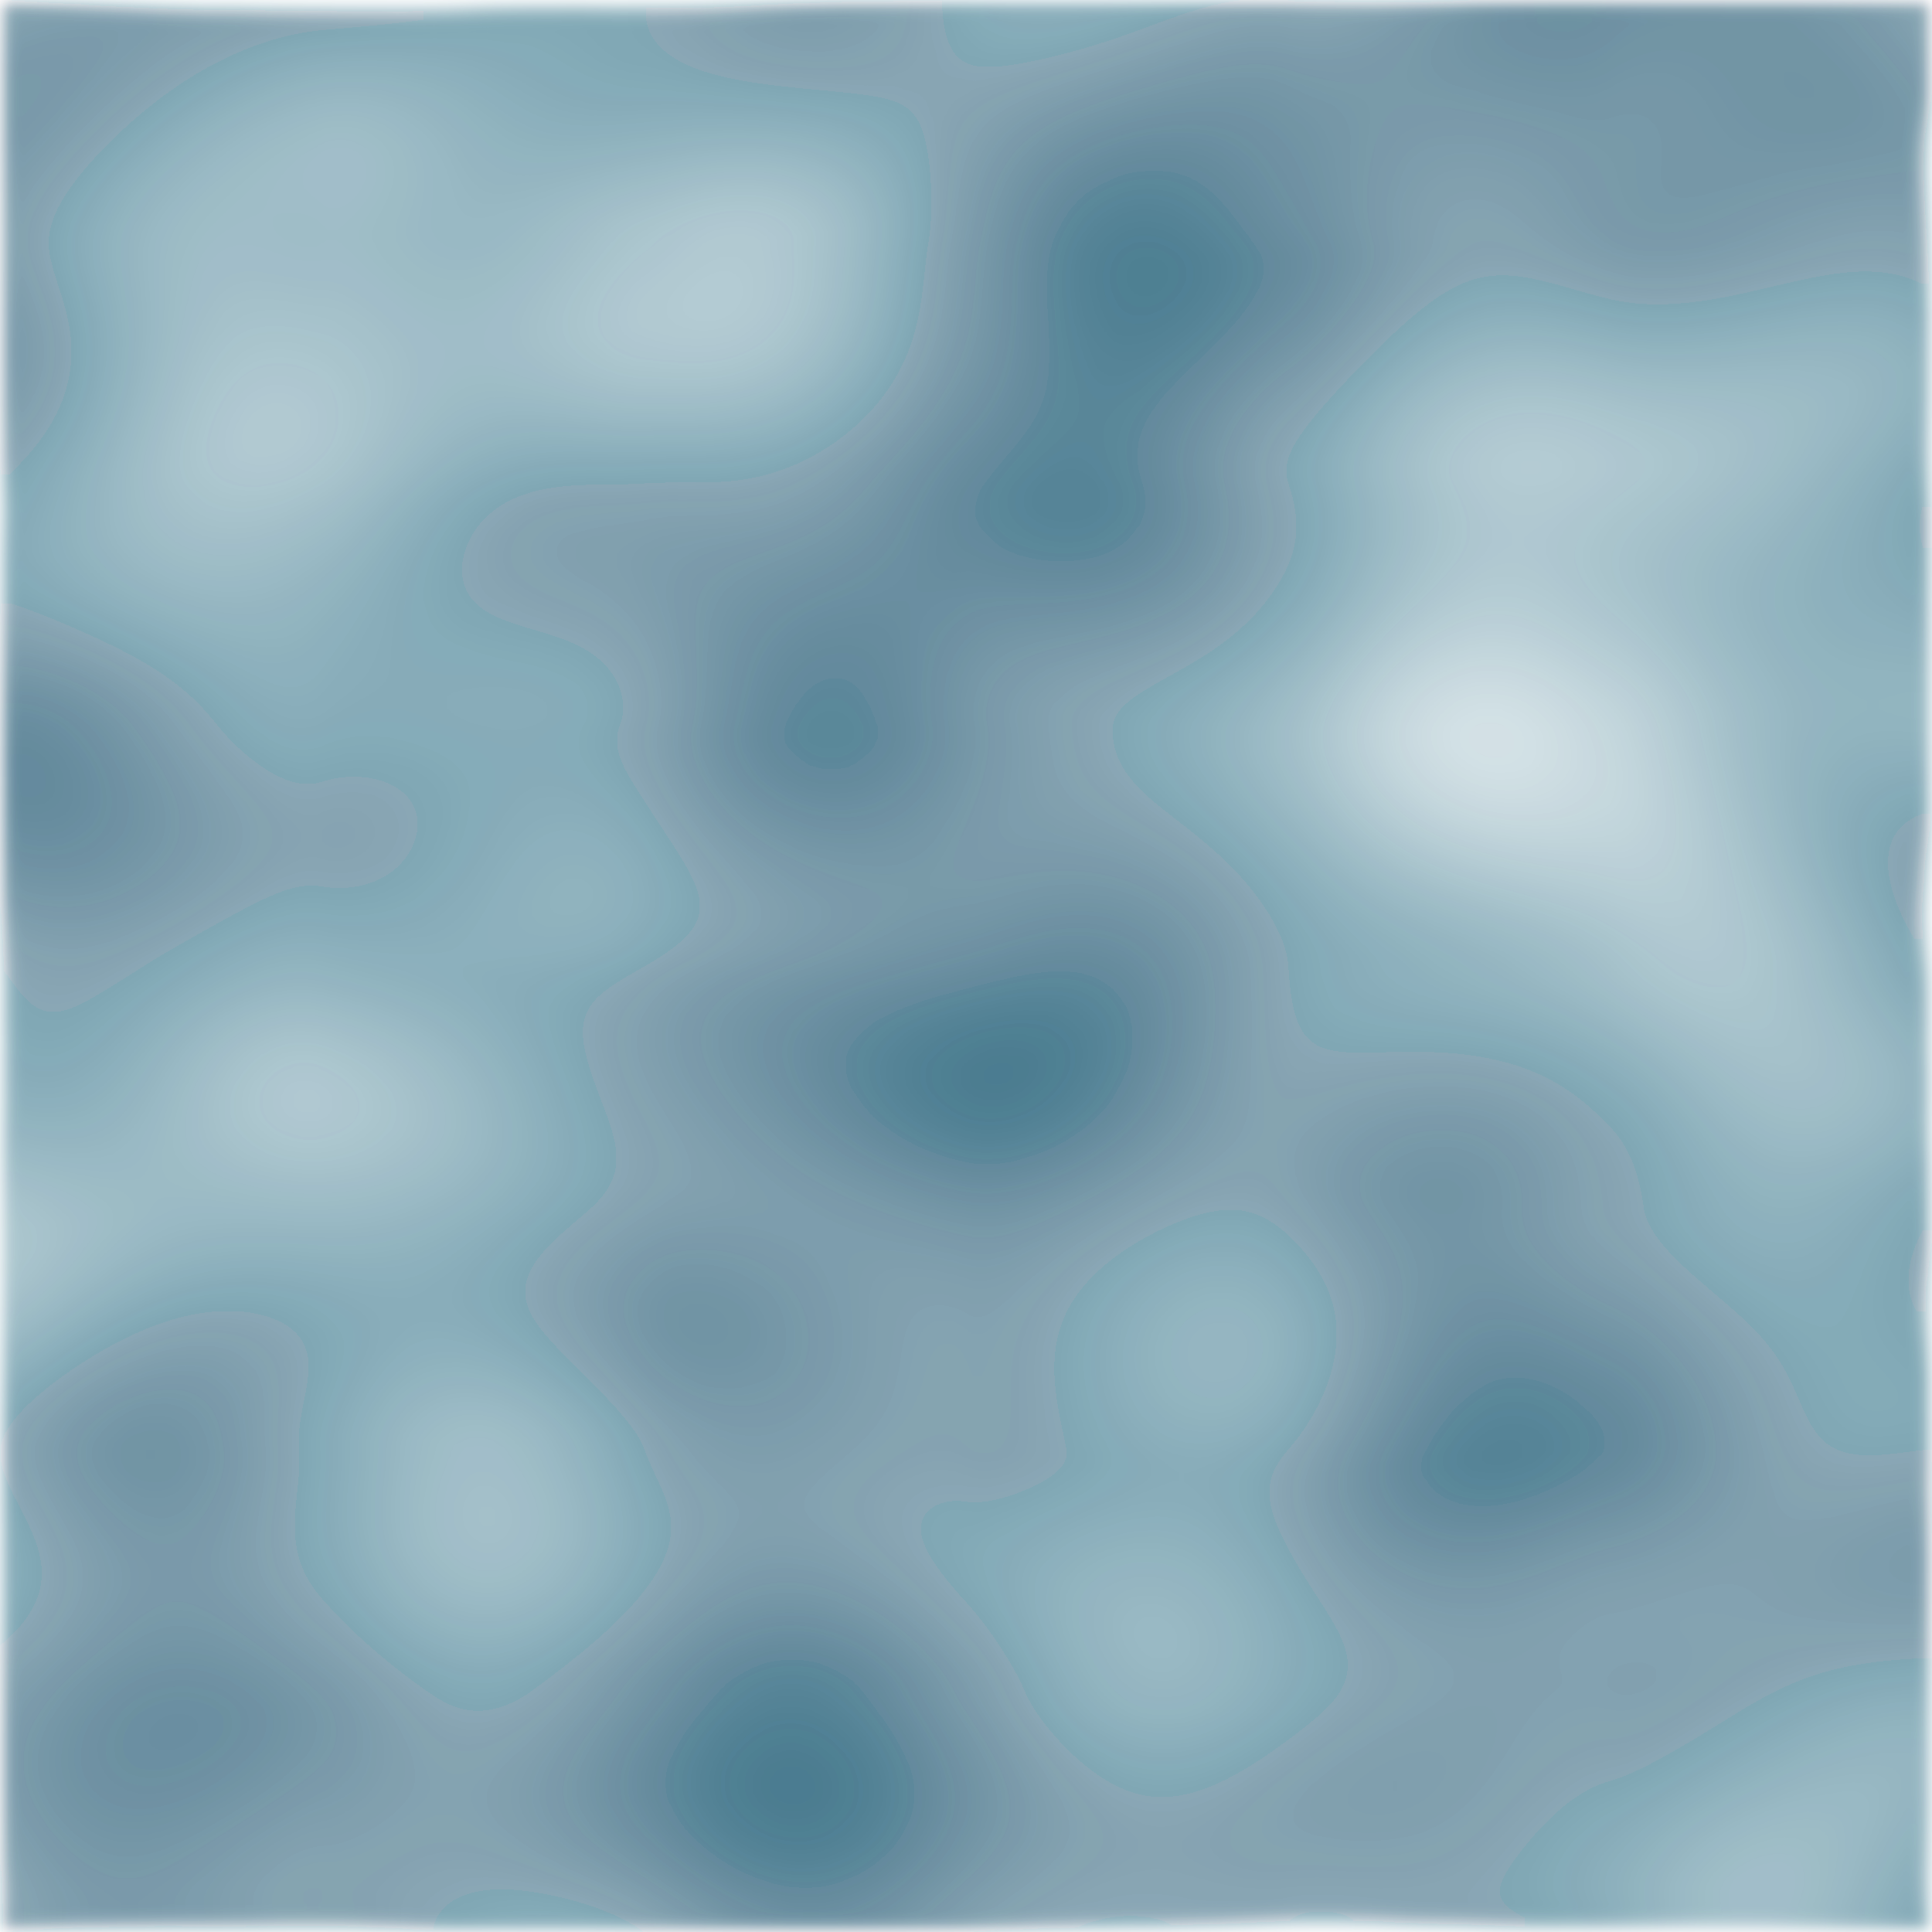
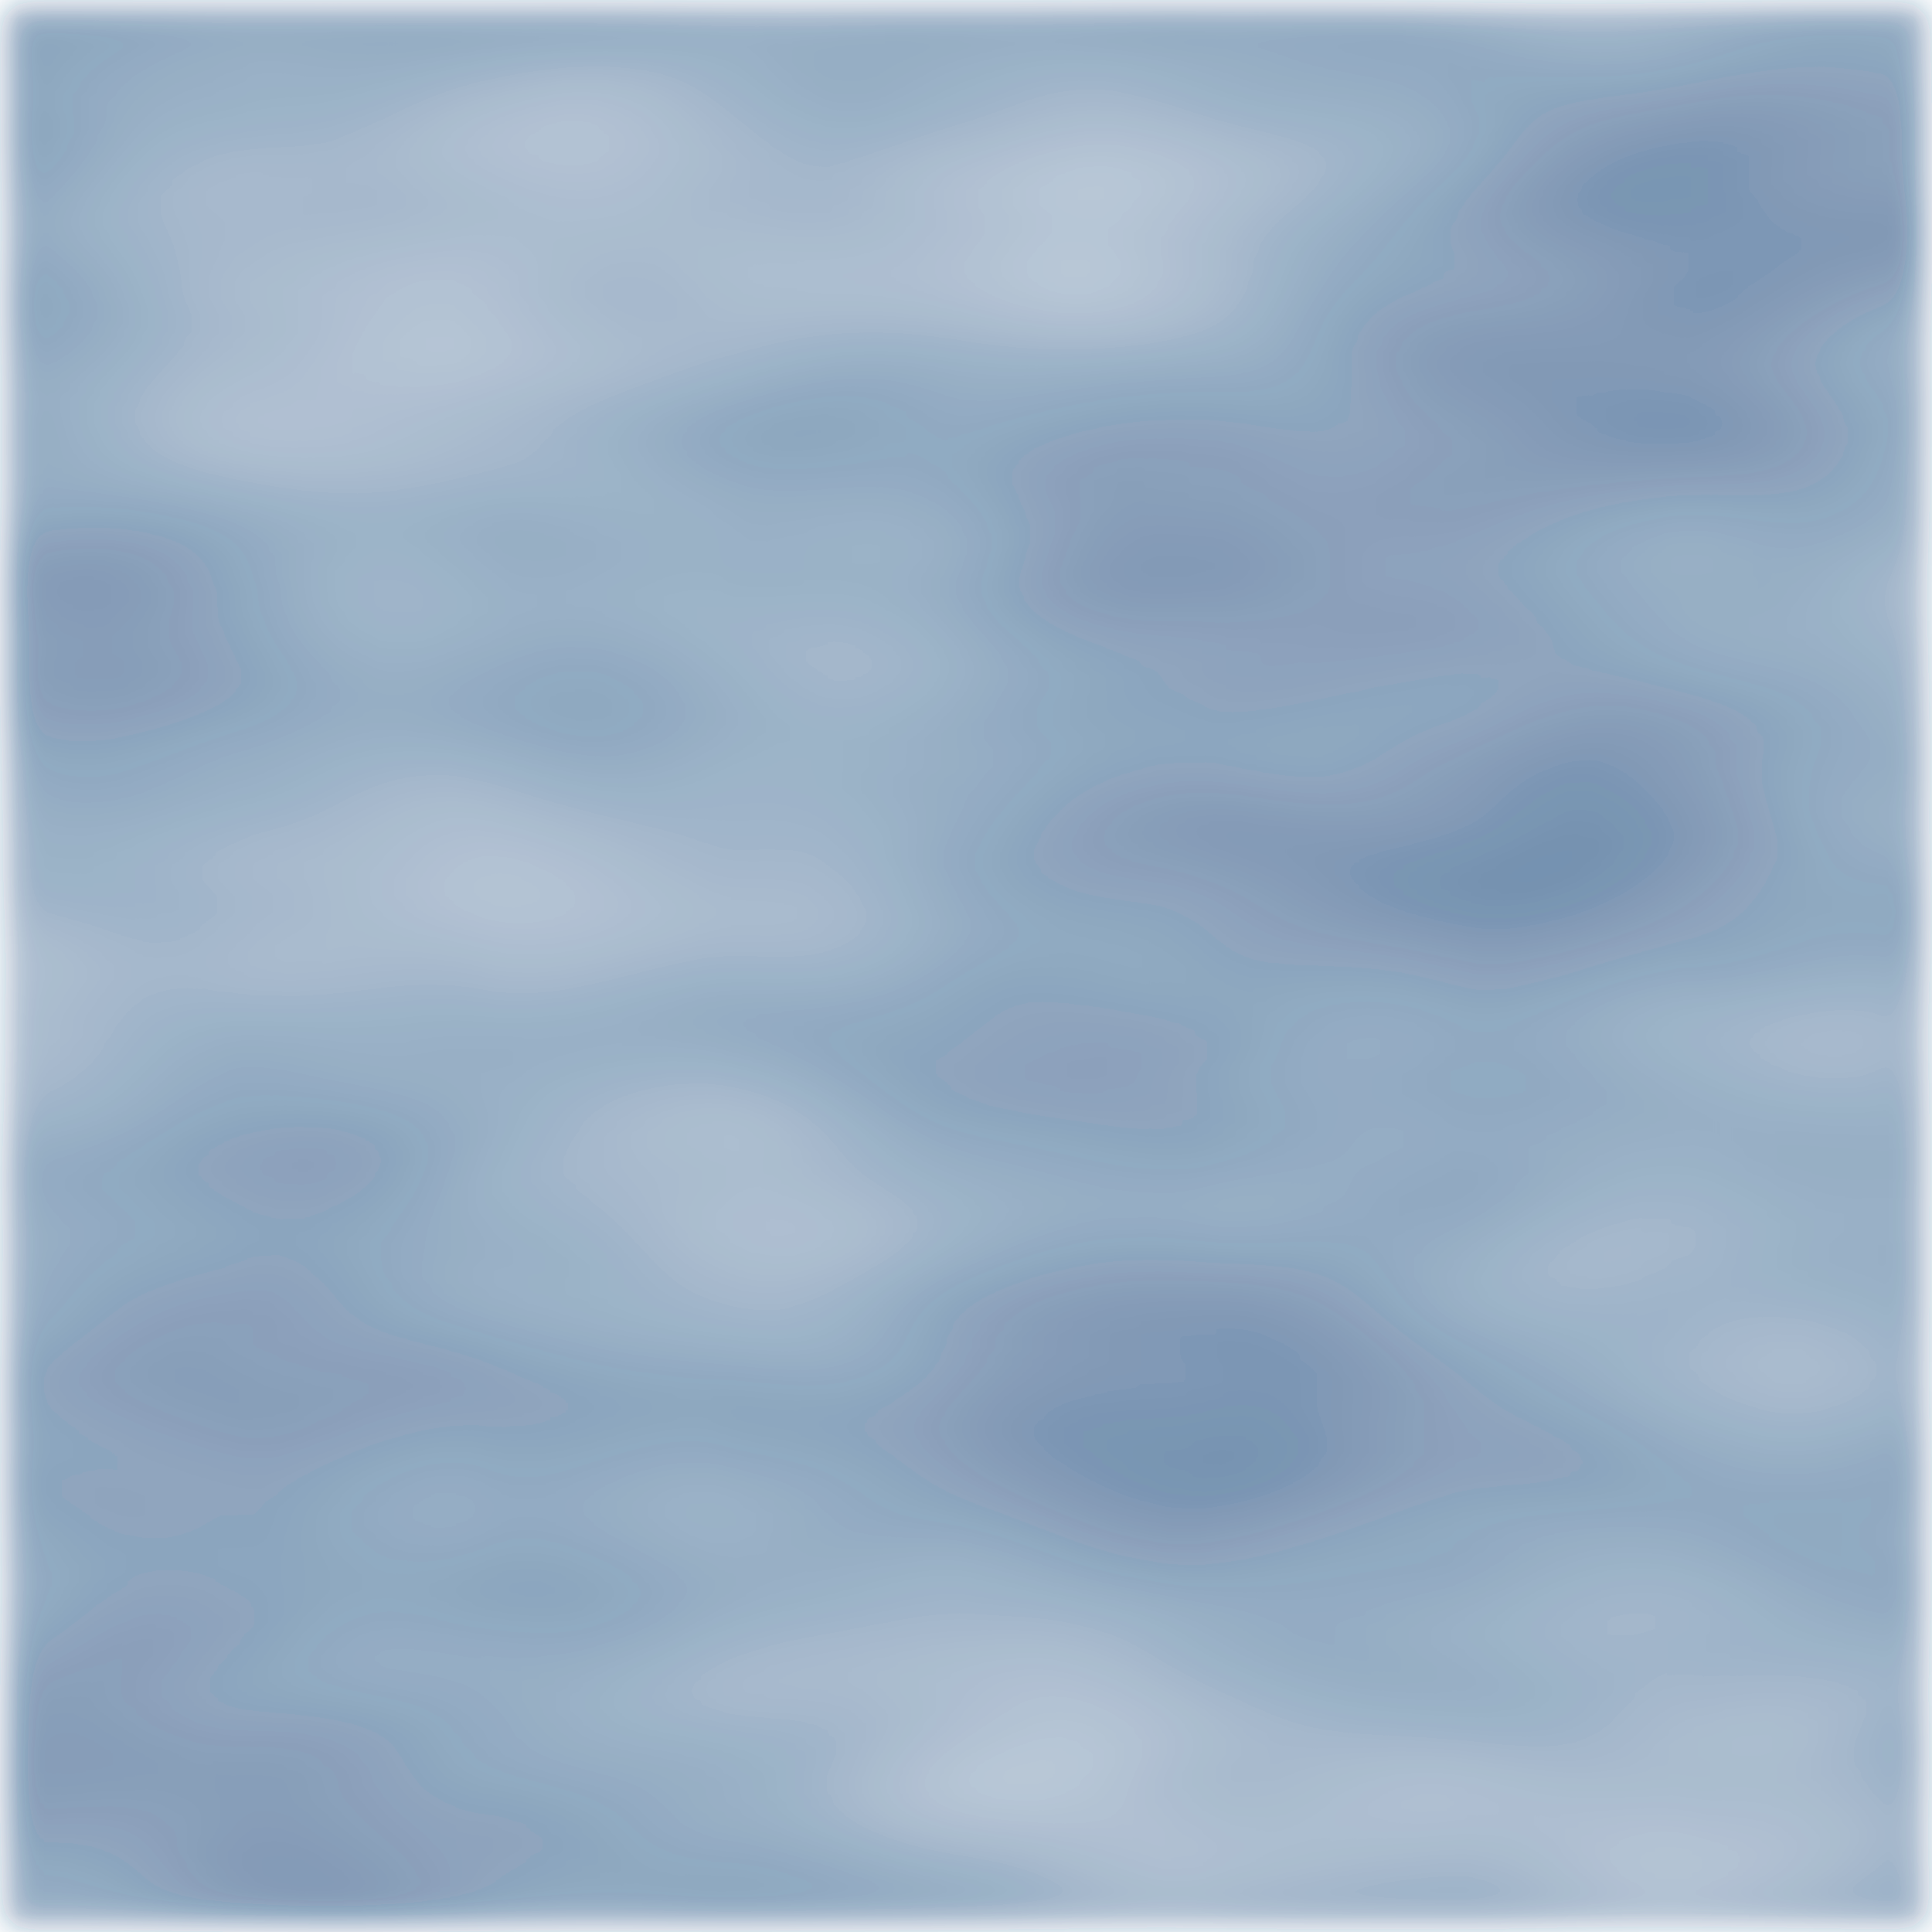
<svg viewBox="0 0 100 100">
  <defs>
-     <filter id="watercolorWash" x="0%" y="0%" width="100%" height="100%">
-       <feTurbulence type="fractalNoise" baseFrequency="0.02 0.05" numOctaves="3" seed="0" result="textureNoise" />
-       <feDisplacementMap in="SourceGraphic" in2="textureNoise" scale="3" xChannelSelector="R" yChannelSelector="G" result="distortedGraphic" />
-       <feTurbulence type="fractalNoise" baseFrequency="0.03 0.04" numOctaves="2" seed="1" result="alphaNoise" />
-       <feComponentTransfer in="alphaNoise" result="alphaMask">
-         <feFuncA type="linear" slope="0.8" intercept="0.1" />
+     <filter id="watercolorWash">
+       <feTurbulence type="fractalNoise" baseFrequency="0.02 0.05" numOctaves="3" seed="0" result="noise" />
+       <feColorMatrix in="noise" type="saturate" values="0" result="grayscaleNoise" />
+       <feComponentTransfer in="grayscaleNoise" result="alphaMask">
+         <feFuncA type="linear" slope="0.5" intercept="0.2" />
      </feComponentTransfer>
-       <feComposite in="distortedGraphic" in2="alphaMask" operator="in" result="alphaWashed" />
-       <feGaussianBlur in="alphaWashed" stdDeviation="0.5" />
+       <feGaussianBlur in="alphaMask" stdDeviation="1" result="blurredAlphaMask" />
+       <feComposite in="SourceGraphic" in2="blurredAlphaMask" operator="in" />
    </filter>
  </defs>
-   <rect x="0" y="0" width="100" height="100" fill="#0A4F6B" filter="url(#watercolorWash)" />
+   <rect x="0" y="0" width="100" height="100" fill="#1A4B7D" filter="url(#watercolorWash)" />
</svg>
